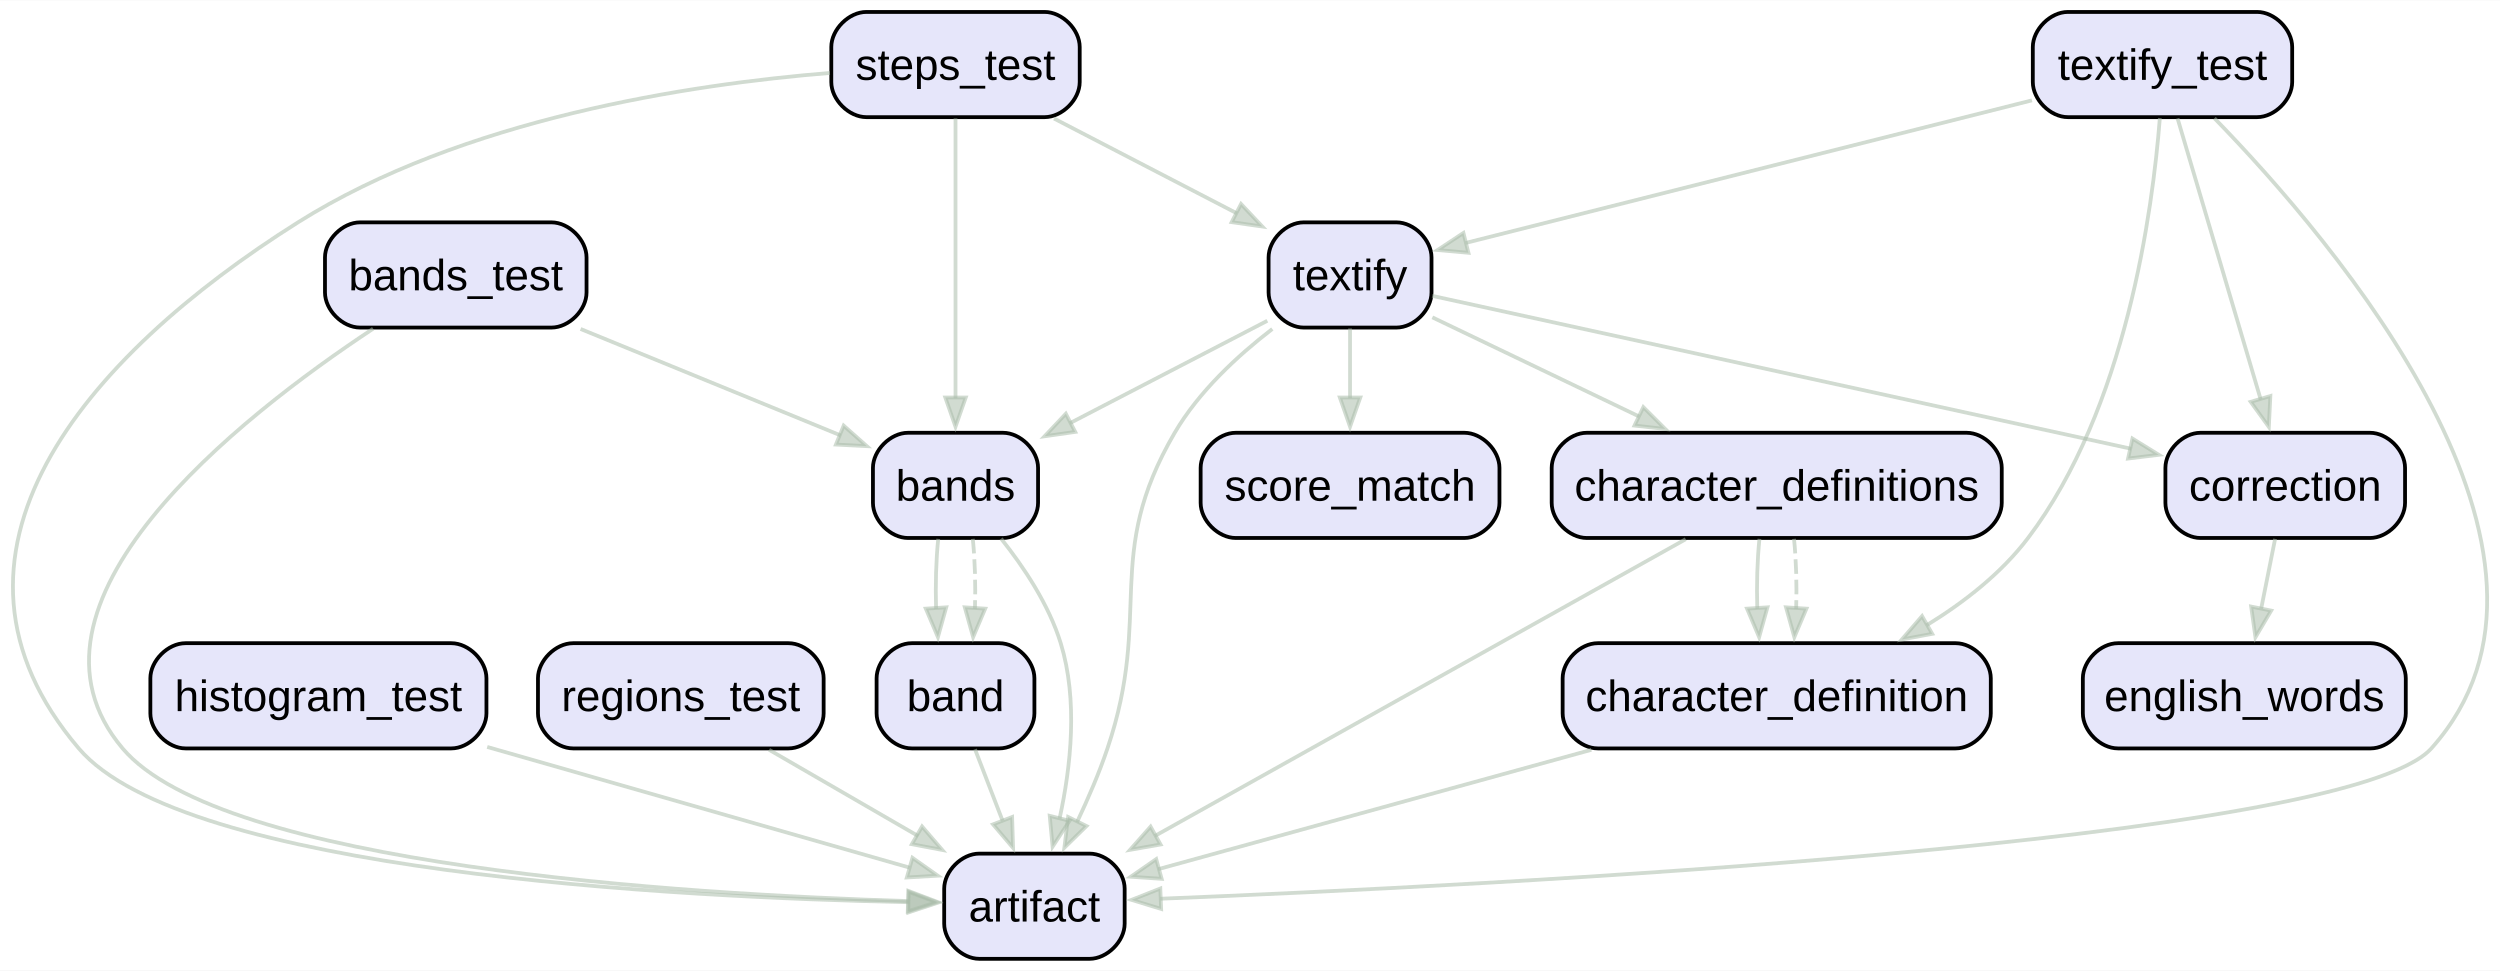
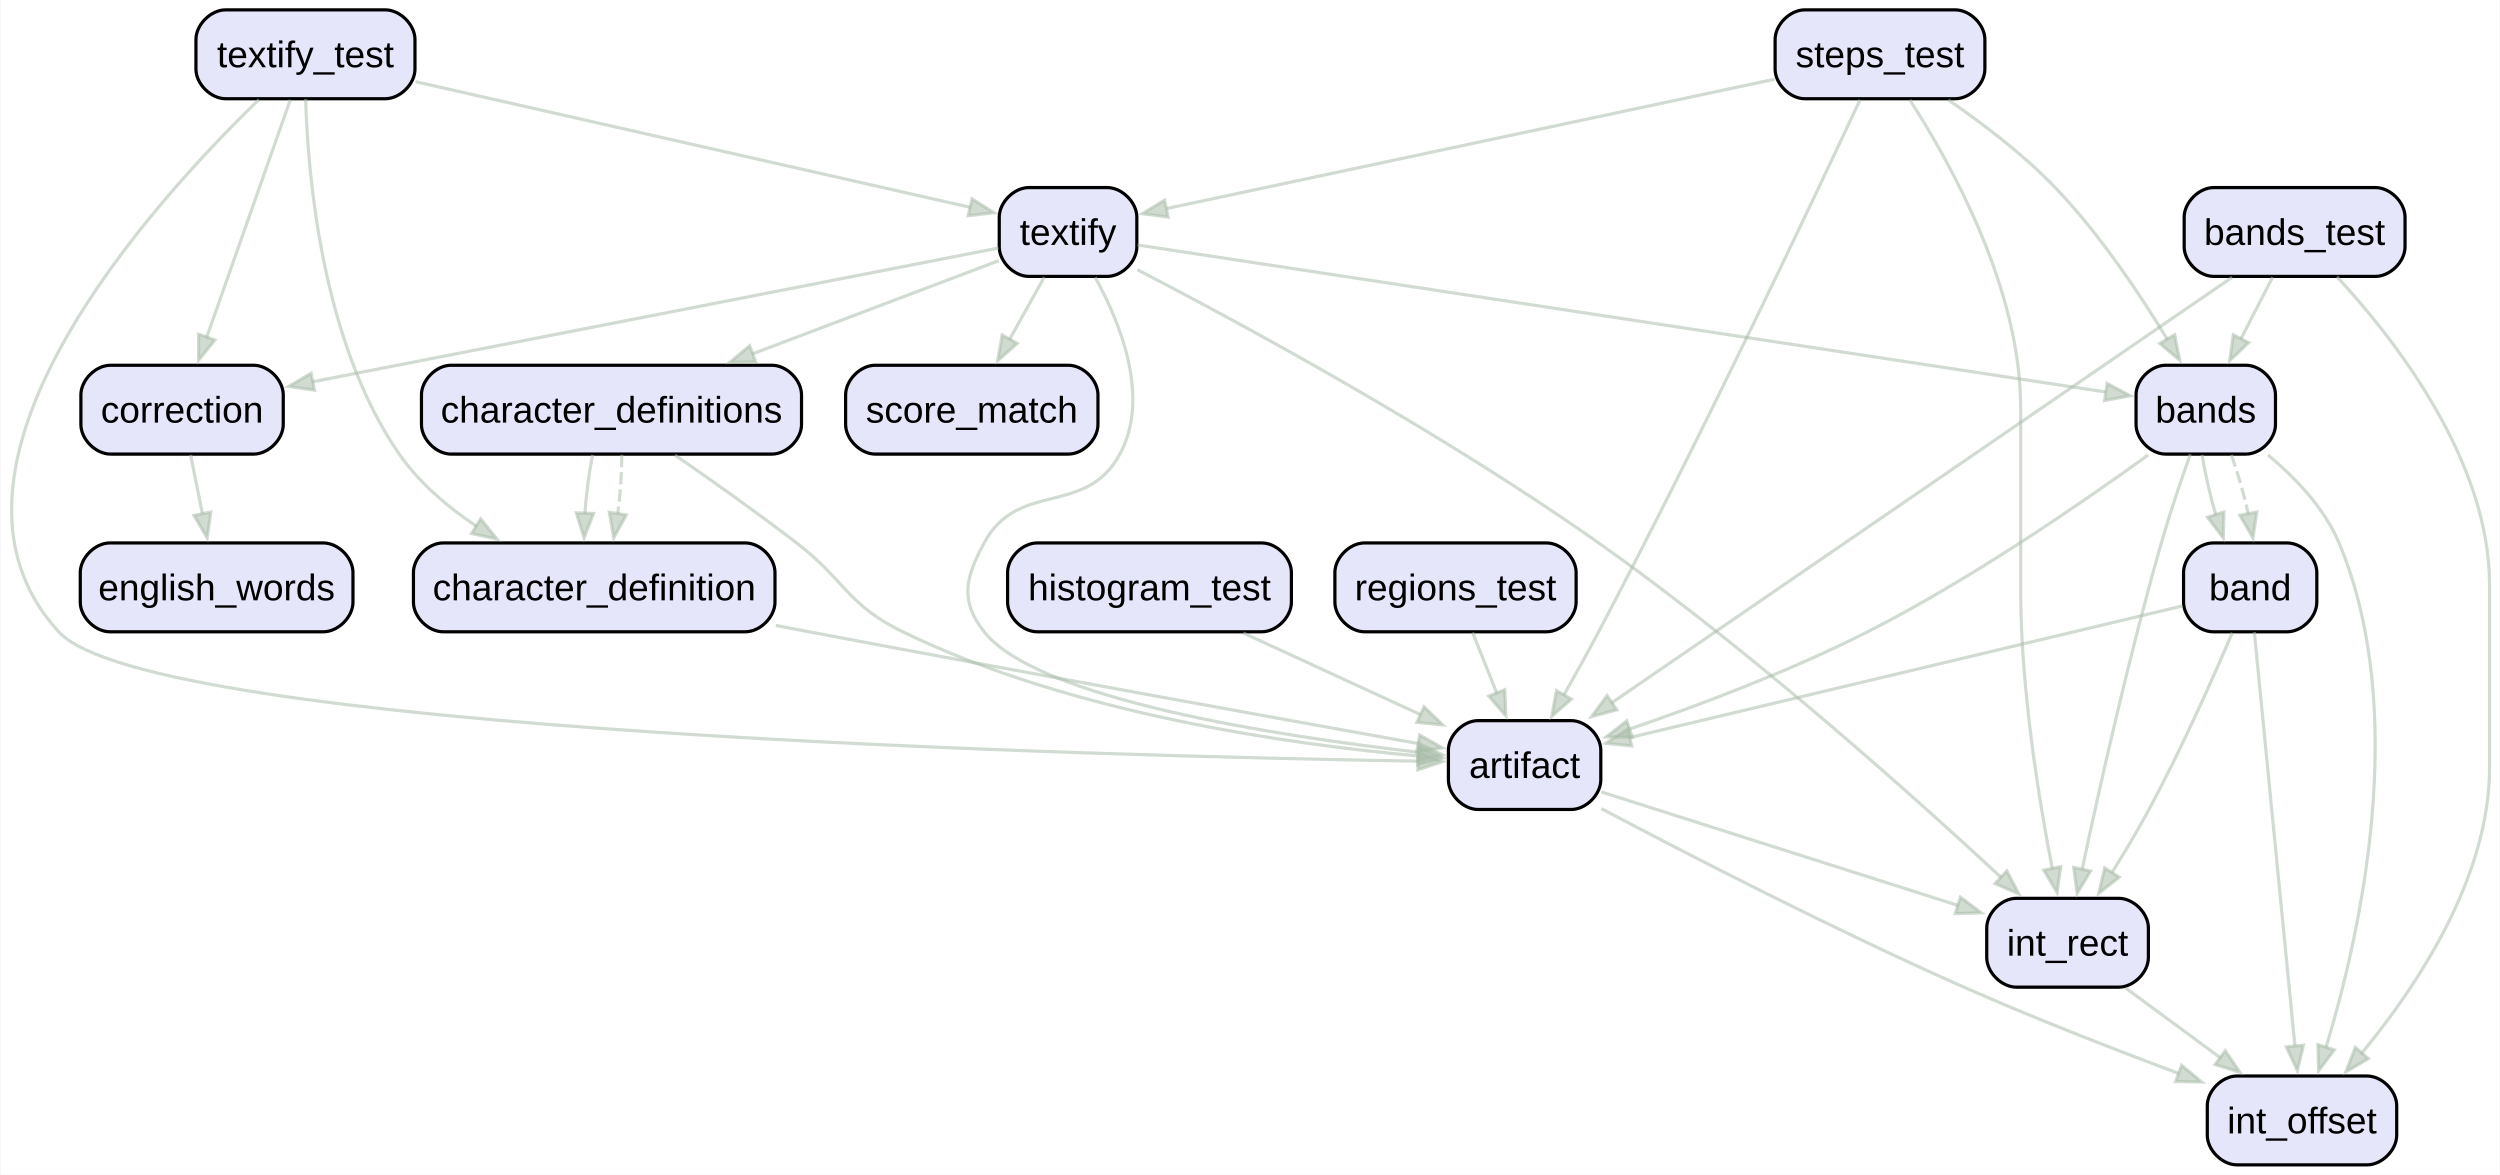
- <svg xmlns="http://www.w3.org/2000/svg" width="855pt" height="332pt" viewBox="0.00 0.00 855.44 332.00">
-   <g id="graph0" class="graph" transform="scale(1 1) rotate(0) translate(4 328)">
-     <polygon fill="white" stroke="none" points="-4,4 -4,-328 851.44,-328 851.44,4 -4,4" />
+ <svg xmlns="http://www.w3.org/2000/svg" width="1013pt" height="476pt" viewBox="0.00 0.00 1012.55 476.00">
+   <g id="graph0" class="graph" transform="scale(1 1) rotate(0) translate(4 472)">
+     <polygon fill="white" stroke="none" points="-4,4 -4,-472 1008.55,-472 1008.55,4 -4,4" />
    <g id="node1" class="node">
-       <path fill="Lavender" stroke="black" stroke-width="1.3" d="M768.33,-324C768.33,-324 703.58,-324 703.58,-324 697.58,-324 691.58,-318 691.58,-312 691.58,-312 691.58,-300 691.58,-300 691.58,-294 697.58,-288 703.58,-288 703.58,-288 768.33,-288 768.33,-288 774.33,-288 780.33,-294 780.33,-300 780.33,-300 780.33,-312 780.33,-312 780.33,-318 774.33,-324 768.33,-324" />
-       <text text-anchor="middle" x="735.95" y="-300.75" font-family="Arial" font-size="15.00">textify_test</text>
+       <path fill="Lavender" stroke="black" stroke-width="1.3" d="M151.92,-468C151.92,-468 87.17,-468 87.17,-468 81.17,-468 75.17,-462 75.17,-456 75.17,-456 75.17,-444 75.17,-444 75.17,-438 81.17,-432 87.17,-432 87.17,-432 151.92,-432 151.92,-432 157.92,-432 163.92,-438 163.92,-444 163.92,-444 163.92,-456 163.92,-456 163.92,-462 157.92,-468 151.92,-468" />
+       <text text-anchor="middle" x="119.55" y="-444.75" font-family="Arial" font-size="15.00">textify_test</text>
    </g>
    <g id="node7" class="node">
-       <path fill="Lavender" stroke="black" stroke-width="1.3" d="M368.83,-36C368.83,-36 331.08,-36 331.08,-36 325.08,-36 319.08,-30 319.08,-24 319.08,-24 319.08,-12 319.08,-12 319.08,-6 325.08,0 331.08,0 331.08,0 368.83,0 368.83,0 374.83,0 380.83,-6 380.83,-12 380.83,-12 380.83,-24 380.83,-24 380.83,-30 374.83,-36 368.83,-36" />
-       <text text-anchor="middle" x="349.95" y="-12.75" font-family="Arial" font-size="15.00">artifact</text>
+       <path fill="Lavender" stroke="black" stroke-width="1.3" d="M632.42,-180C632.42,-180 594.67,-180 594.67,-180 588.67,-180 582.67,-174 582.67,-168 582.67,-168 582.67,-156 582.67,-156 582.67,-150 588.67,-144 594.67,-144 594.67,-144 632.42,-144 632.42,-144 638.42,-144 644.42,-150 644.42,-156 644.42,-156 644.42,-168 644.42,-168 644.42,-174 638.42,-180 632.42,-180" />
+       <text text-anchor="middle" x="613.55" y="-156.75" font-family="Arial" font-size="15.00">artifact</text>
    </g>
    <g id="edge1" class="edge">
-       <path fill="none" stroke="#aabbaa" stroke-width="1.3" stroke-opacity="0.533" d="M753.72,-287.63C794.49,-245.75 886.84,-137.78 827.95,-72 799.17,-39.85 505.11,-25.06 393.03,-20.56" />
-       <polygon fill="#aabbaa" fill-opacity="0.533" stroke="#aabbaa" stroke-width="1.3" stroke-opacity="0.533" points="393.31,-17.07 383.18,-20.17 393.03,-24.06 393.31,-17.07" />
+       <path fill="none" stroke="#aabbaa" stroke-width="1.3" stroke-opacity="0.533" d="M100.71,-431.65C57.45,-389.81 -40.77,-281.93 19.55,-216 56.61,-175.48 440.2,-165.72 570.51,-163.57" />
+       <polygon fill="#aabbaa" fill-opacity="0.533" stroke="#aabbaa" stroke-width="1.3" stroke-opacity="0.533" points="570.4,-167.07 580.34,-163.41 570.29,-160.07 570.4,-167.07" />
    </g>
    <g id="node9" class="node">
-       <path fill="Lavender" stroke="black" stroke-width="1.3" d="M665.2,-108C665.2,-108 542.7,-108 542.7,-108 536.7,-108 530.7,-102 530.7,-96 530.7,-96 530.7,-84 530.7,-84 530.7,-78 536.7,-72 542.7,-72 542.7,-72 665.2,-72 665.2,-72 671.2,-72 677.2,-78 677.2,-84 677.2,-84 677.2,-96 677.2,-96 677.2,-102 671.2,-108 665.2,-108" />
-       <text text-anchor="middle" x="603.95" y="-84.75" font-family="Arial" font-size="15.00">character_definition</text>
+       <path fill="Lavender" stroke="black" stroke-width="1.3" d="M297.8,-252C297.8,-252 175.3,-252 175.3,-252 169.3,-252 163.3,-246 163.3,-240 163.3,-240 163.3,-228 163.3,-228 163.3,-222 169.3,-216 175.3,-216 175.3,-216 297.8,-216 297.8,-216 303.8,-216 309.8,-222 309.8,-228 309.8,-228 309.8,-240 309.8,-240 309.8,-246 303.8,-252 297.8,-252" />
+       <text text-anchor="middle" x="236.55" y="-228.75" font-family="Arial" font-size="15.00">character_definition</text>
    </g>
    <g id="edge2" class="edge">
-       <path fill="none" stroke="#aabbaa" stroke-width="1.3" stroke-opacity="0.533" d="M735.05,-287.69C732.59,-256.09 723.49,-188.26 689.95,-144 680.85,-131.98 668.15,-122.05 655.31,-114.17" />
-       <polygon fill="#aabbaa" fill-opacity="0.533" stroke="#aabbaa" stroke-width="1.3" stroke-opacity="0.533" points="657.16,-111.2 646.75,-109.26 653.68,-117.27 657.16,-111.2" />
+       <path fill="none" stroke="#aabbaa" stroke-width="1.3" stroke-opacity="0.533" d="M119.61,-431.85C120.53,-400.52 126.31,-333.09 157.55,-288 165.63,-276.33 177.19,-266.53 188.98,-258.65" />
+       <polygon fill="#aabbaa" fill-opacity="0.533" stroke="#aabbaa" stroke-width="1.3" stroke-opacity="0.533" points="190.56,-261.78 197.2,-253.52 186.86,-255.84 190.56,-261.78" />
+     </g>
+     <g id="node11" class="node">
+       <path fill="Lavender" stroke="black" stroke-width="1.3" d="M444.42,-396C444.42,-396 412.67,-396 412.67,-396 406.67,-396 400.67,-390 400.67,-384 400.67,-384 400.67,-372 400.67,-372 400.67,-366 406.67,-360 412.67,-360 412.67,-360 444.42,-360 444.42,-360 450.42,-360 456.42,-366 456.42,-372 456.42,-372 456.42,-384 456.42,-384 456.42,-390 450.42,-396 444.42,-396" />
+       <text text-anchor="middle" x="428.55" y="-372.75" font-family="Arial" font-size="15.00">textify</text>
+     </g>
+     <g id="edge4" class="edge">
+       <path fill="none" stroke="#aabbaa" stroke-width="1.3" stroke-opacity="0.533" d="M164.15,-438.9C224.53,-425.22 331.36,-401.02 389.01,-387.96" />
+       <polygon fill="#aabbaa" fill-opacity="0.533" stroke="#aabbaa" stroke-width="1.3" stroke-opacity="0.533" points="389.63,-391.4 398.61,-385.78 388.08,-384.58 389.63,-391.4" />
+     </g>
+     <g id="node13" class="node">
+       <path fill="Lavender" stroke="black" stroke-width="1.3" d="M98.55,-324C98.55,-324 40.55,-324 40.55,-324 34.55,-324 28.55,-318 28.55,-312 28.55,-312 28.55,-300 28.55,-300 28.55,-294 34.55,-288 40.55,-288 40.55,-288 98.55,-288 98.55,-288 104.55,-288 110.55,-294 110.55,-300 110.55,-300 110.55,-312 110.55,-312 110.55,-318 104.55,-324 98.55,-324" />
+       <text text-anchor="middle" x="69.55" y="-300.75" font-family="Arial" font-size="15.00">correction</text>
+     </g>
+     <g id="edge3" class="edge">
+       <path fill="none" stroke="#aabbaa" stroke-width="1.3" stroke-opacity="0.533" d="M113.42,-431.59C104.94,-407.5 89.53,-363.75 79.42,-335.03" />
+       <polygon fill="#aabbaa" fill-opacity="0.533" stroke="#aabbaa" stroke-width="1.3" stroke-opacity="0.533" points="82.85,-334.24 76.23,-325.97 76.25,-336.56 82.85,-334.24" />
+     </g>
+     <g id="node2" class="node">
+       <path fill="Lavender" stroke="black" stroke-width="1.3" d="M958.3,-396C958.3,-396 892.8,-396 892.8,-396 886.8,-396 880.8,-390 880.8,-384 880.8,-384 880.8,-372 880.8,-372 880.8,-366 886.8,-360 892.8,-360 892.8,-360 958.3,-360 958.3,-360 964.3,-360 970.3,-366 970.3,-372 970.3,-372 970.3,-384 970.3,-384 970.3,-390 964.3,-396 958.3,-396" />
+       <text text-anchor="middle" x="925.55" y="-372.75" font-family="Arial" font-size="15.00">bands_test</text>
+     </g>
+     <g id="edge5" class="edge">
+       <path fill="none" stroke="#aabbaa" stroke-width="1.3" stroke-opacity="0.533" d="M900.28,-359.67C844.78,-321.6 712.16,-230.64 648.63,-187.06" />
+       <polygon fill="#aabbaa" fill-opacity="0.533" stroke="#aabbaa" stroke-width="1.3" stroke-opacity="0.533" points="650.9,-184.38 640.67,-181.61 646.94,-190.15 650.9,-184.38" />
+     </g>
+     <g id="node15" class="node">
+       <path fill="Lavender" stroke="black" stroke-width="1.3" d="M954.92,-36C954.92,-36 902.17,-36 902.17,-36 896.17,-36 890.17,-30 890.17,-24 890.17,-24 890.17,-12 890.17,-12 890.17,-6 896.17,0 902.17,0 902.17,0 954.92,0 954.92,0 960.92,0 966.92,-6 966.92,-12 966.92,-12 966.92,-24 966.92,-24 966.92,-30 960.92,-36 954.92,-36" />
+       <text text-anchor="middle" x="928.55" y="-12.75" font-family="Arial" font-size="15.00">int_offset</text>
+     </g>
+     <g id="edge7" class="edge">
+       <path fill="none" stroke="#aabbaa" stroke-width="1.3" stroke-opacity="0.533" d="M942.69,-359.89C965.92,-334.8 1004.55,-285.5 1004.55,-235 1004.55,-235 1004.55,-235 1004.55,-161 1004.55,-116.23 974.81,-71.91 952.54,-44.99" />
+       <polygon fill="#aabbaa" fill-opacity="0.533" stroke="#aabbaa" stroke-width="1.3" stroke-opacity="0.533" points="955.48,-43.04 946.32,-37.72 950.16,-47.59 955.48,-43.04" />
+     </g>
+     <g id="node16" class="node">
+       <path fill="Lavender" stroke="black" stroke-width="1.3" d="M905.8,-324C905.8,-324 873.3,-324 873.3,-324 867.3,-324 861.3,-318 861.3,-312 861.3,-312 861.3,-300 861.3,-300 861.3,-294 867.3,-288 873.3,-288 873.3,-288 905.8,-288 905.8,-288 911.8,-288 917.8,-294 917.8,-300 917.8,-300 917.8,-312 917.8,-312 917.8,-318 911.8,-324 905.8,-324" />
+       <text text-anchor="middle" x="889.55" y="-300.75" font-family="Arial" font-size="15.00">bands</text>
+     </g>
+     <g id="edge6" class="edge">
+       <path fill="none" stroke="#aabbaa" stroke-width="1.3" stroke-opacity="0.533" d="M916.65,-359.7C912.77,-352.15 908.12,-343.12 903.78,-334.68" />
+       <polygon fill="#aabbaa" fill-opacity="0.533" stroke="#aabbaa" stroke-width="1.3" stroke-opacity="0.533" points="906.93,-333.15 899.24,-325.85 900.7,-336.35 906.93,-333.15" />
+     </g>
+     <g id="node3" class="node">
+       <path fill="Lavender" stroke="black" stroke-width="1.3" d="M507.05,-252C507.05,-252 416.05,-252 416.05,-252 410.05,-252 404.05,-246 404.05,-240 404.05,-240 404.05,-228 404.05,-228 404.05,-222 410.05,-216 416.05,-216 416.05,-216 507.05,-216 507.05,-216 513.05,-216 519.05,-222 519.05,-228 519.05,-228 519.05,-240 519.05,-240 519.05,-246 513.05,-252 507.05,-252" />
+       <text text-anchor="middle" x="461.55" y="-228.75" font-family="Arial" font-size="15.00">histogram_test</text>
+     </g>
+     <g id="edge8" class="edge">
+       <path fill="none" stroke="#aabbaa" stroke-width="1.3" stroke-opacity="0.533" d="M499.51,-215.52C521.43,-205.42 549.02,-192.71 571.58,-182.33" />
+       <polygon fill="#aabbaa" fill-opacity="0.533" stroke="#aabbaa" stroke-width="1.3" stroke-opacity="0.533" points="572.8,-185.62 580.42,-178.26 569.87,-179.26 572.8,-185.62" />
+     </g>
+     <g id="node4" class="node">
+       <path fill="Lavender" stroke="black" stroke-width="1.3" d="M622.42,-252C622.42,-252 548.67,-252 548.67,-252 542.67,-252 536.67,-246 536.67,-240 536.67,-240 536.67,-228 536.67,-228 536.67,-222 542.67,-216 548.67,-216 548.67,-216 622.42,-216 622.42,-216 628.42,-216 634.42,-222 634.42,-228 634.42,-228 634.42,-240 634.42,-240 634.42,-246 628.42,-252 622.42,-252" />
+       <text text-anchor="middle" x="585.55" y="-228.75" font-family="Arial" font-size="15.00">regions_test</text>
+     </g>
+     <g id="edge9" class="edge">
+       <path fill="none" stroke="#aabbaa" stroke-width="1.3" stroke-opacity="0.533" d="M592.47,-215.7C595.45,-208.24 599.02,-199.32 602.36,-190.97" />
+       <polygon fill="#aabbaa" fill-opacity="0.533" stroke="#aabbaa" stroke-width="1.3" stroke-opacity="0.533" points="605.51,-192.52 605.97,-181.93 599.01,-189.92 605.51,-192.52" />
+     </g>
+     <g id="node5" class="node">
+       <path fill="Lavender" stroke="black" stroke-width="1.3" d="M788.05,-468C788.05,-468 727.05,-468 727.05,-468 721.05,-468 715.05,-462 715.05,-456 715.05,-456 715.05,-444 715.05,-444 715.05,-438 721.05,-432 727.05,-432 727.05,-432 788.05,-432 788.05,-432 794.05,-432 800.05,-438 800.05,-444 800.05,-444 800.05,-456 800.05,-456 800.05,-462 794.05,-468 788.05,-468" />
+       <text text-anchor="middle" x="757.55" y="-444.75" font-family="Arial" font-size="15.00">steps_test</text>
+     </g>
+     <g id="edge10" class="edge">
+       <path fill="none" stroke="#aabbaa" stroke-width="1.3" stroke-opacity="0.533" d="M749.46,-431.58C731.27,-392.58 685.44,-295.48 643.55,-216 639.09,-207.55 634.04,-198.45 629.37,-190.23" />
+       <polygon fill="#aabbaa" fill-opacity="0.533" stroke="#aabbaa" stroke-width="1.3" stroke-opacity="0.533" points="632.52,-188.69 624.52,-181.75 626.45,-192.17 632.52,-188.69" />
    </g>
    <g id="node10" class="node">
-       <path fill="Lavender" stroke="black" stroke-width="1.3" d="M473.83,-252C473.83,-252 442.08,-252 442.08,-252 436.08,-252 430.08,-246 430.08,-240 430.08,-240 430.08,-228 430.08,-228 430.08,-222 436.08,-216 442.08,-216 442.08,-216 473.83,-216 473.83,-216 479.83,-216 485.83,-222 485.83,-228 485.83,-228 485.83,-240 485.83,-240 485.83,-246 479.83,-252 473.83,-252" />
-       <text text-anchor="middle" x="457.95" y="-228.75" font-family="Arial" font-size="15.00">textify</text>
-     </g>
-     <g id="edge4" class="edge">
-       <path fill="none" stroke="#aabbaa" stroke-width="1.3" stroke-opacity="0.533" d="M691.29,-293.75C637.72,-280.26 548.76,-257.86 497.55,-244.97" />
-       <polygon fill="#aabbaa" fill-opacity="0.533" stroke="#aabbaa" stroke-width="1.3" stroke-opacity="0.533" points="498.46,-241.59 487.91,-242.54 496.75,-248.38 498.46,-241.59" />
+       <path fill="Lavender" stroke="black" stroke-width="1.3" d="M854.3,-108C854.3,-108 812.8,-108 812.8,-108 806.8,-108 800.8,-102 800.8,-96 800.8,-96 800.8,-84 800.8,-84 800.8,-78 806.8,-72 812.8,-72 812.8,-72 854.3,-72 854.3,-72 860.3,-72 866.3,-78 866.3,-84 866.3,-84 866.3,-96 866.3,-96 866.3,-102 860.3,-108 854.3,-108" />
+       <text text-anchor="middle" x="833.55" y="-84.75" font-family="Arial" font-size="15.00">int_rect</text>
+     </g>
+     <g id="edge12" class="edge">
+       <path fill="none" stroke="#aabbaa" stroke-width="1.3" stroke-opacity="0.533" d="M769.64,-431.53C786.37,-405.59 814.55,-354.82 814.55,-307 814.55,-307 814.55,-307 814.55,-233 814.55,-193.57 821.83,-148.52 827.38,-119.93" />
+       <polygon fill="#aabbaa" fill-opacity="0.533" stroke="#aabbaa" stroke-width="1.3" stroke-opacity="0.533" points="830.77,-120.81 829.31,-110.32 823.91,-119.43 830.77,-120.81" />
+     </g>
+     <g id="edge13" class="edge">
+       <path fill="none" stroke="#aabbaa" stroke-width="1.3" stroke-opacity="0.533" d="M714.87,-439.92C650.81,-426.29 530.68,-400.73 468.35,-387.47" />
+       <polygon fill="#aabbaa" fill-opacity="0.533" stroke="#aabbaa" stroke-width="1.3" stroke-opacity="0.533" points="469.12,-384.05 458.61,-385.4 467.66,-390.9 469.12,-384.05" />
+     </g>
+     <g id="edge11" class="edge">
+       <path fill="none" stroke="#aabbaa" stroke-width="1.3" stroke-opacity="0.533" d="M785.2,-431.53C799.09,-422 815.65,-409.42 828.55,-396 846.44,-377.36 862.76,-352.97 874.01,-334.44" />
+       <polygon fill="#aabbaa" fill-opacity="0.533" stroke="#aabbaa" stroke-width="1.3" stroke-opacity="0.533" points="876.93,-336.37 879.02,-325.99 870.91,-332.81 876.93,-336.37" />
+     </g>
+     <g id="node6" class="node">
+       <path fill="Lavender" stroke="black" stroke-width="1.3" d="M922.55,-252C922.55,-252 892.55,-252 892.55,-252 886.55,-252 880.55,-246 880.55,-240 880.55,-240 880.55,-228 880.55,-228 880.55,-222 886.55,-216 892.55,-216 892.55,-216 922.55,-216 922.55,-216 928.55,-216 934.55,-222 934.55,-228 934.55,-228 934.55,-240 934.55,-240 934.55,-246 928.55,-252 922.55,-252" />
+       <text text-anchor="middle" x="907.55" y="-228.75" font-family="Arial" font-size="15.00">band</text>
+     </g>
+     <g id="edge14" class="edge">
+       <path fill="none" stroke="#aabbaa" stroke-width="1.3" stroke-opacity="0.533" d="M880.15,-226.48C828.7,-214.23 717.3,-187.7 656.04,-173.12" />
+       <polygon fill="#aabbaa" fill-opacity="0.533" stroke="#aabbaa" stroke-width="1.3" stroke-opacity="0.533" points="656.94,-169.73 646.4,-170.82 655.32,-176.54 656.94,-169.73" />
+     </g>
+     <g id="edge16" class="edge">
+       <path fill="none" stroke="#aabbaa" stroke-width="1.3" stroke-opacity="0.533" d="M900.31,-215.63C892.57,-197.46 879.62,-168.26 866.55,-144 861.97,-135.51 856.59,-126.51 851.51,-118.39" />
+       <polygon fill="#aabbaa" fill-opacity="0.533" stroke="#aabbaa" stroke-width="1.3" stroke-opacity="0.533" points="854.49,-116.56 846.17,-110 848.59,-120.31 854.49,-116.56" />
+     </g>
+     <g id="edge15" class="edge">
+       <path fill="none" stroke="#aabbaa" stroke-width="1.3" stroke-opacity="0.533" d="M909.23,-215.85C912.82,-179.3 921.25,-93.4 925.69,-48.11" />
+       <polygon fill="#aabbaa" fill-opacity="0.533" stroke="#aabbaa" stroke-width="1.3" stroke-opacity="0.533" points="929.17,-48.48 926.66,-38.19 922.2,-47.8 929.17,-48.48" />
+     </g>
+     <g id="edge18" class="edge">
+       <path fill="none" stroke="#aabbaa" stroke-width="1.3" stroke-opacity="0.533" d="M644.6,-151.12C682.36,-139.11 746.34,-118.75 789.26,-105.09" />
+       <polygon fill="#aabbaa" fill-opacity="0.533" stroke="#aabbaa" stroke-width="1.3" stroke-opacity="0.533" points="790.15,-108.48 798.62,-102.11 788.03,-101.81 790.15,-108.48" />
+     </g>
+     <g id="edge17" class="edge">
+       <path fill="none" stroke="#aabbaa" stroke-width="1.3" stroke-opacity="0.533" d="M644.63,-144.34C679.82,-125.73 739.09,-95.2 791.55,-72 819.99,-59.42 852.43,-46.8 878.59,-37.03" />
+       <polygon fill="#aabbaa" fill-opacity="0.533" stroke="#aabbaa" stroke-width="1.3" stroke-opacity="0.533" points="879.76,-40.33 887.92,-33.57 877.33,-33.77 879.76,-40.33" />
+     </g>
+     <g id="node8" class="node">
+       <path fill="Lavender" stroke="black" stroke-width="1.3" d="M428.67,-324C428.67,-324 350.42,-324 350.42,-324 344.42,-324 338.42,-318 338.42,-312 338.42,-312 338.42,-300 338.42,-300 338.42,-294 344.42,-288 350.42,-288 350.42,-288 428.67,-288 428.67,-288 434.67,-288 440.67,-294 440.67,-300 440.67,-300 440.67,-312 440.67,-312 440.67,-318 434.67,-324 428.67,-324" />
+       <text text-anchor="middle" x="389.55" y="-300.75" font-family="Arial" font-size="15.00">score_match</text>
+     </g>
+     <g id="edge19" class="edge">
+       <path fill="none" stroke="#aabbaa" stroke-width="1.3" stroke-opacity="0.533" d="M310.11,-218.56C314.65,-217.69 319.16,-216.83 323.55,-216 411.16,-199.43 513.83,-180.87 570.49,-170.7" />
+       <polygon fill="#aabbaa" fill-opacity="0.533" stroke="#aabbaa" stroke-width="1.3" stroke-opacity="0.533" points="571.04,-174.16 580.26,-168.95 569.8,-167.27 571.04,-174.16" />
+     </g>
+     <g id="edge20" class="edge">
+       <path fill="none" stroke="#aabbaa" stroke-width="1.3" stroke-opacity="0.533" d="M857.03,-71.7C868.68,-63.11 882.94,-52.61 895.65,-43.24" />
+       <polygon fill="#aabbaa" fill-opacity="0.533" stroke="#aabbaa" stroke-width="1.3" stroke-opacity="0.533" points="897.45,-46.26 903.42,-37.51 893.29,-40.63 897.45,-46.26" />
+     </g>
+     <g id="edge21" class="edge">
+       <path fill="none" stroke="#aabbaa" stroke-width="1.3" stroke-opacity="0.533" d="M439.53,-359.65C449.83,-340.99 461.93,-310.9 449.55,-288 435.65,-262.3 408.44,-277.7 394.55,-252 386.94,-237.93 384.65,-228.57 394.55,-216 416.06,-188.66 513.38,-173.73 570.79,-167.16" />
+       <polygon fill="#aabbaa" fill-opacity="0.533" stroke="#aabbaa" stroke-width="1.3" stroke-opacity="0.533" points="570.89,-170.67 580.44,-166.1 570.12,-163.71 570.89,-170.67" />
+     </g>
+     <g id="edge26" class="edge">
+       <path fill="none" stroke="#aabbaa" stroke-width="1.3" stroke-opacity="0.533" d="M418.91,-359.7C414.66,-352.07 409.56,-342.92 404.81,-334.4" />
+       <polygon fill="#aabbaa" fill-opacity="0.533" stroke="#aabbaa" stroke-width="1.3" stroke-opacity="0.533" points="407.96,-332.86 400.03,-325.82 401.84,-336.26 407.96,-332.86" />
+     </g>
+     <g id="edge25" class="edge">
+       <path fill="none" stroke="#aabbaa" stroke-width="1.3" stroke-opacity="0.533" d="M456.66,-362.71C498.66,-340.9 579.71,-297.08 643.55,-252 705.25,-208.43 771.22,-149.35 806.9,-116.22" />
+       <polygon fill="#aabbaa" fill-opacity="0.533" stroke="#aabbaa" stroke-width="1.3" stroke-opacity="0.533" points="808.93,-119.11 813.86,-109.72 804.16,-113.99 808.93,-119.11" />
    </g>
    <g id="node12" class="node">
-       <path fill="Lavender" stroke="black" stroke-width="1.3" d="M806.95,-180C806.95,-180 748.95,-180 748.95,-180 742.95,-180 736.95,-174 736.95,-168 736.95,-168 736.95,-156 736.95,-156 736.95,-150 742.95,-144 748.95,-144 748.95,-144 806.95,-144 806.95,-144 812.95,-144 818.95,-150 818.95,-156 818.95,-156 818.95,-168 818.95,-168 818.95,-174 812.95,-180 806.95,-180" />
-       <text text-anchor="middle" x="777.95" y="-156.75" font-family="Arial" font-size="15.00">correction</text>
-     </g>
-     <g id="edge3" class="edge">
-       <path fill="none" stroke="#aabbaa" stroke-width="1.3" stroke-opacity="0.533" d="M741.1,-287.59C748.2,-263.61 761.05,-220.14 769.55,-191.42" />
-       <polygon fill="#aabbaa" fill-opacity="0.533" stroke="#aabbaa" stroke-width="1.3" stroke-opacity="0.533" points="772.86,-192.58 772.34,-182 766.14,-190.59 772.86,-192.58" />
-     </g>
-     <g id="node2" class="node">
-       <path fill="Lavender" stroke="black" stroke-width="1.3" d="M184.7,-252C184.7,-252 119.2,-252 119.2,-252 113.2,-252 107.2,-246 107.2,-240 107.2,-240 107.2,-228 107.2,-228 107.2,-222 113.2,-216 119.2,-216 119.2,-216 184.7,-216 184.7,-216 190.7,-216 196.7,-222 196.7,-228 196.7,-228 196.7,-240 196.7,-240 196.7,-246 190.7,-252 184.7,-252" />
-       <text text-anchor="middle" x="151.95" y="-228.75" font-family="Arial" font-size="15.00">bands_test</text>
-     </g>
-     <g id="edge5" class="edge">
-       <path fill="none" stroke="#aabbaa" stroke-width="1.3" stroke-opacity="0.533" d="M123.67,-215.61C77.8,-185.3 -3.7,-121.32 37.95,-72 71.9,-31.81 229.65,-22.09 306.99,-19.74" />
-       <polygon fill="#aabbaa" fill-opacity="0.533" stroke="#aabbaa" stroke-width="1.3" stroke-opacity="0.533" points="306.81,-23.25 316.71,-19.48 306.62,-16.25 306.81,-23.25" />
+       <path fill="Lavender" stroke="black" stroke-width="1.3" d="M308.55,-324C308.55,-324 178.55,-324 178.55,-324 172.55,-324 166.55,-318 166.55,-312 166.55,-312 166.55,-300 166.55,-300 166.55,-294 172.55,-288 178.55,-288 178.55,-288 308.55,-288 308.55,-288 314.55,-288 320.55,-294 320.55,-300 320.55,-300 320.55,-312 320.55,-312 320.55,-318 314.55,-324 308.55,-324" />
+       <text text-anchor="middle" x="243.55" y="-300.75" font-family="Arial" font-size="15.00">character_definitions</text>
+     </g>
+     <g id="edge23" class="edge">
+       <path fill="none" stroke="#aabbaa" stroke-width="1.3" stroke-opacity="0.533" d="M400.45,-366.37C374.02,-356.37 333.67,-341.1 300.51,-328.55" />
+       <polygon fill="#aabbaa" fill-opacity="0.533" stroke="#aabbaa" stroke-width="1.3" stroke-opacity="0.533" points="302,-325.38 291.41,-325.11 299.52,-331.92 302,-325.38" />
+     </g>
+     <g id="edge24" class="edge">
+       <path fill="none" stroke="#aabbaa" stroke-width="1.3" stroke-opacity="0.533" d="M400.38,-371.51C340.4,-359.81 199.26,-332.29 122.13,-317.25" />
+       <polygon fill="#aabbaa" fill-opacity="0.533" stroke="#aabbaa" stroke-width="1.3" stroke-opacity="0.533" points="123.19,-313.89 112.71,-315.42 121.85,-320.77 123.19,-313.89" />
+     </g>
+     <g id="edge22" class="edge">
+       <path fill="none" stroke="#aabbaa" stroke-width="1.3" stroke-opacity="0.533" d="M456.69,-372.73C535.28,-360.79 757.32,-327.08 849.09,-313.14" />
+       <polygon fill="#aabbaa" fill-opacity="0.533" stroke="#aabbaa" stroke-width="1.3" stroke-opacity="0.533" points="849.58,-316.61 858.95,-311.65 848.53,-309.69 849.58,-316.61" />
+     </g>
+     <g id="edge27" class="edge">
+       <path fill="none" stroke="#aabbaa" stroke-width="1.3" stroke-opacity="0.533" d="M269.26,-287.6C283.92,-277.49 302.5,-264.35 318.55,-252 338.3,-236.8 339.13,-226.89 361.55,-216 430.05,-182.73 518.97,-170.27 570.8,-165.65" />
+       <polygon fill="#aabbaa" fill-opacity="0.533" stroke="#aabbaa" stroke-width="1.3" stroke-opacity="0.533" points="570.88,-169.16 580.56,-164.85 570.3,-162.18 570.88,-169.16" />
+     </g>
+     <g id="edge28" class="edge">
+       <path fill="none" stroke="#aabbaa" stroke-width="1.3" stroke-opacity="0.533" d="M235.9,-287.7C234.44,-280.49 233.33,-271.93 232.77,-263.82" />
+       <polygon fill="#aabbaa" fill-opacity="0.533" stroke="#aabbaa" stroke-width="1.3" stroke-opacity="0.533" points="236.28,-263.94 232.43,-254.07 229.28,-264.19 236.28,-263.94" />
+     </g>
+     <g id="edge29" class="edge">
+       <path fill="none" stroke="#aabbaa" stroke-width="1.3" stroke-dasharray="5,2" stroke-opacity="0.533" d="M247.73,-287.7C247.76,-280.49 247.15,-271.93 246.09,-263.82" />
+       <polygon fill="#aabbaa" fill-opacity="0.533" stroke="#aabbaa" stroke-width="1.3" stroke-opacity="0.533" points="249.55,-263.34 244.47,-254.05 242.65,-264.48 249.55,-263.34" />
    </g>
    <g id="node14" class="node">
-       <path fill="Lavender" stroke="black" stroke-width="1.3" d="M339.2,-180C339.2,-180 306.7,-180 306.7,-180 300.7,-180 294.7,-174 294.7,-168 294.7,-168 294.7,-156 294.7,-156 294.7,-150 300.7,-144 306.7,-144 306.7,-144 339.2,-144 339.2,-144 345.2,-144 351.2,-150 351.2,-156 351.2,-156 351.2,-168 351.2,-168 351.2,-174 345.2,-180 339.2,-180" />
-       <text text-anchor="middle" x="322.95" y="-156.75" font-family="Arial" font-size="15.00">bands</text>
-     </g>
-     <g id="edge6" class="edge">
-       <path fill="none" stroke="#aabbaa" stroke-width="1.3" stroke-opacity="0.533" d="M194.66,-215.52C221.93,-204.36 257.02,-189.99 283.61,-179.11" />
-       <polygon fill="#aabbaa" fill-opacity="0.533" stroke="#aabbaa" stroke-width="1.3" stroke-opacity="0.533" points="284.68,-182.45 292.61,-175.42 282.03,-175.97 284.68,-182.45" />
-     </g>
-     <g id="node3" class="node">
-       <path fill="Lavender" stroke="black" stroke-width="1.3" d="M150.45,-108C150.45,-108 59.45,-108 59.45,-108 53.45,-108 47.45,-102 47.45,-96 47.45,-96 47.45,-84 47.45,-84 47.45,-78 53.45,-72 59.45,-72 59.45,-72 150.45,-72 150.45,-72 156.45,-72 162.45,-78 162.45,-84 162.45,-84 162.45,-96 162.45,-96 162.45,-102 156.45,-108 150.45,-108" />
-       <text text-anchor="middle" x="104.95" y="-84.75" font-family="Arial" font-size="15.00">histogram_test</text>
-     </g>
-     <g id="edge7" class="edge">
-       <path fill="none" stroke="#aabbaa" stroke-width="1.3" stroke-opacity="0.533" d="M162.71,-72.5C207.03,-59.83 267.23,-42.63 307.28,-31.19" />
-       <polygon fill="#aabbaa" fill-opacity="0.533" stroke="#aabbaa" stroke-width="1.3" stroke-opacity="0.533" points="308.22,-34.56 316.87,-28.45 306.3,-27.83 308.22,-34.56" />
-     </g>
-     <g id="node4" class="node">
-       <path fill="Lavender" stroke="black" stroke-width="1.3" d="M265.83,-108C265.83,-108 192.08,-108 192.08,-108 186.08,-108 180.08,-102 180.08,-96 180.08,-96 180.08,-84 180.08,-84 180.08,-78 186.08,-72 192.08,-72 192.08,-72 265.83,-72 265.83,-72 271.83,-72 277.83,-78 277.83,-84 277.83,-84 277.83,-96 277.83,-96 277.83,-102 271.83,-108 265.83,-108" />
-       <text text-anchor="middle" x="228.95" y="-84.75" font-family="Arial" font-size="15.00">regions_test</text>
-     </g>
-     <g id="edge8" class="edge">
-       <path fill="none" stroke="#aabbaa" stroke-width="1.3" stroke-opacity="0.533" d="M259.18,-71.52C274.6,-62.6 293.55,-51.63 310.14,-42.03" />
-       <polygon fill="#aabbaa" fill-opacity="0.533" stroke="#aabbaa" stroke-width="1.3" stroke-opacity="0.533" points="311.51,-45.28 318.42,-37.25 308.01,-39.22 311.51,-45.28" />
-     </g>
-     <g id="node5" class="node">
-       <path fill="Lavender" stroke="black" stroke-width="1.3" d="M353.45,-324C353.45,-324 292.45,-324 292.45,-324 286.45,-324 280.45,-318 280.45,-312 280.45,-312 280.45,-300 280.45,-300 280.45,-294 286.45,-288 292.45,-288 292.45,-288 353.45,-288 353.45,-288 359.45,-288 365.45,-294 365.45,-300 365.45,-300 365.45,-312 365.45,-312 365.45,-318 359.45,-324 353.45,-324" />
-       <text text-anchor="middle" x="322.95" y="-300.75" font-family="Arial" font-size="15.00">steps_test</text>
-     </g>
-     <g id="edge9" class="edge">
-       <path fill="none" stroke="#aabbaa" stroke-width="1.3" stroke-opacity="0.533" d="M279.98,-303.12C232.2,-299.25 154.33,-287.5 97.95,-252 24.62,-205.82 -33.21,-138 22.95,-72 58.98,-29.66 227.08,-21.04 307.23,-19.36" />
-       <polygon fill="#aabbaa" fill-opacity="0.533" stroke="#aabbaa" stroke-width="1.3" stroke-opacity="0.533" points="306.95,-22.87 316.88,-19.19 306.82,-15.87 306.95,-22.87" />
-     </g>
-     <g id="edge11" class="edge">
-       <path fill="none" stroke="#aabbaa" stroke-width="1.3" stroke-opacity="0.533" d="M356.67,-287.52C375.65,-277.68 399.43,-265.35 419.18,-255.11" />
-       <polygon fill="#aabbaa" fill-opacity="0.533" stroke="#aabbaa" stroke-width="1.3" stroke-opacity="0.533" points="420.66,-258.28 427.93,-250.57 417.44,-252.07 420.66,-258.28" />
-     </g>
-     <g id="edge10" class="edge">
-       <path fill="none" stroke="#aabbaa" stroke-width="1.3" stroke-opacity="0.533" d="M322.95,-287.59C322.95,-263.72 322.95,-220.53 322.95,-191.8" />
-       <polygon fill="#aabbaa" fill-opacity="0.533" stroke="#aabbaa" stroke-width="1.3" stroke-opacity="0.533" points="326.46,-192.08 322.95,-182.08 319.46,-192.08 326.46,-192.08" />
-     </g>
-     <g id="node6" class="node">
-       <path fill="Lavender" stroke="black" stroke-width="1.3" d="M337.95,-108C337.95,-108 307.95,-108 307.95,-108 301.95,-108 295.95,-102 295.95,-96 295.95,-96 295.95,-84 295.95,-84 295.95,-78 301.95,-72 307.95,-72 307.95,-72 337.95,-72 337.95,-72 343.95,-72 349.95,-78 349.95,-84 349.95,-84 349.95,-96 349.95,-96 349.95,-102 343.95,-108 337.95,-108" />
-       <text text-anchor="middle" x="322.95" y="-84.75" font-family="Arial" font-size="15.00">band</text>
-     </g>
-     <g id="edge12" class="edge">
-       <path fill="none" stroke="#aabbaa" stroke-width="1.3" stroke-opacity="0.533" d="M329.63,-71.7C332.47,-64.32 335.87,-55.52 339.06,-47.25" />
-       <polygon fill="#aabbaa" fill-opacity="0.533" stroke="#aabbaa" stroke-width="1.3" stroke-opacity="0.533" points="342.32,-48.53 342.65,-37.94 335.79,-46.01 342.32,-48.53" />
-     </g>
-     <g id="node8" class="node">
-       <path fill="Lavender" stroke="black" stroke-width="1.3" d="M497.08,-180C497.08,-180 418.83,-180 418.83,-180 412.83,-180 406.83,-174 406.83,-168 406.83,-168 406.83,-156 406.83,-156 406.83,-150 412.83,-144 418.83,-144 418.83,-144 497.08,-144 497.08,-144 503.08,-144 509.08,-150 509.08,-156 509.08,-156 509.08,-168 509.08,-168 509.08,-174 503.08,-180 497.08,-180" />
-       <text text-anchor="middle" x="457.95" y="-156.75" font-family="Arial" font-size="15.00">score_match</text>
-     </g>
-     <g id="edge13" class="edge">
-       <path fill="none" stroke="#aabbaa" stroke-width="1.3" stroke-opacity="0.533" d="M540.52,-71.52C494.24,-58.76 432.8,-41.83 392.36,-30.69" />
-       <polygon fill="#aabbaa" fill-opacity="0.533" stroke="#aabbaa" stroke-width="1.3" stroke-opacity="0.533" points="393.49,-27.37 382.92,-28.09 391.63,-34.12 393.49,-27.37" />
-     </g>
-     <g id="edge14" class="edge">
-       <path fill="none" stroke="#aabbaa" stroke-width="1.3" stroke-opacity="0.533" d="M431.35,-215.51C419.39,-206.32 406.16,-194.04 397.95,-180 373.21,-137.62 390.64,-118.5 374.95,-72 372.13,-63.61 368.33,-54.81 364.56,-46.83" />
-       <polygon fill="#aabbaa" fill-opacity="0.533" stroke="#aabbaa" stroke-width="1.3" stroke-opacity="0.533" points="367.77,-45.43 360.2,-38.01 361.49,-48.53 367.77,-45.43" />
-     </g>
-     <g id="edge18" class="edge">
-       <path fill="none" stroke="#aabbaa" stroke-width="1.3" stroke-opacity="0.533" d="M457.95,-215.7C457.95,-208.49 457.95,-199.93 457.95,-191.82" />
-       <polygon fill="#aabbaa" fill-opacity="0.533" stroke="#aabbaa" stroke-width="1.3" stroke-opacity="0.533" points="461.46,-192.07 457.95,-182.07 454.46,-192.07 461.46,-192.07" />
-     </g>
-     <g id="node11" class="node">
-       <path fill="Lavender" stroke="black" stroke-width="1.3" d="M668.95,-180C668.95,-180 538.95,-180 538.95,-180 532.95,-180 526.95,-174 526.95,-168 526.95,-168 526.95,-156 526.95,-156 526.95,-150 532.95,-144 538.95,-144 538.95,-144 668.95,-144 668.95,-144 674.95,-144 680.95,-150 680.95,-156 680.95,-156 680.95,-168 680.95,-168 680.95,-174 674.95,-180 668.95,-180" />
-       <text text-anchor="middle" x="603.95" y="-156.75" font-family="Arial" font-size="15.00">character_definitions</text>
-     </g>
-     <g id="edge16" class="edge">
-       <path fill="none" stroke="#aabbaa" stroke-width="1.3" stroke-opacity="0.533" d="M486.11,-219.5C506.13,-209.9 533.52,-196.77 556.85,-185.58" />
-       <polygon fill="#aabbaa" fill-opacity="0.533" stroke="#aabbaa" stroke-width="1.3" stroke-opacity="0.533" points="558.31,-188.77 565.81,-181.29 555.28,-182.46 558.31,-188.77" />
-     </g>
-     <g id="edge17" class="edge">
-       <path fill="none" stroke="#aabbaa" stroke-width="1.3" stroke-opacity="0.533" d="M486.07,-226.85C539.56,-215.15 656.72,-189.52 725.23,-174.53" />
-       <polygon fill="#aabbaa" fill-opacity="0.533" stroke="#aabbaa" stroke-width="1.3" stroke-opacity="0.533" points="725.67,-178.02 734.69,-172.46 724.17,-171.18 725.67,-178.02" />
-     </g>
-     <g id="edge15" class="edge">
-       <path fill="none" stroke="#aabbaa" stroke-width="1.3" stroke-opacity="0.533" d="M429.65,-218.33C410.08,-208.17 383.77,-194.53 362.17,-183.33" />
-       <polygon fill="#aabbaa" fill-opacity="0.533" stroke="#aabbaa" stroke-width="1.3" stroke-opacity="0.533" points="363.92,-180.3 353.43,-178.8 360.7,-186.51 363.92,-180.3" />
-     </g>
-     <g id="edge19" class="edge">
-       <path fill="none" stroke="#aabbaa" stroke-width="1.3" stroke-opacity="0.533" d="M572.81,-143.59C527.17,-118.08 442.06,-70.49 391.25,-42.09" />
-       <polygon fill="#aabbaa" fill-opacity="0.533" stroke="#aabbaa" stroke-width="1.3" stroke-opacity="0.533" points="393.11,-39.12 382.67,-37.29 389.7,-45.23 393.11,-39.12" />
-     </g>
-     <g id="edge20" class="edge">
-       <path fill="none" stroke="#aabbaa" stroke-width="1.3" stroke-opacity="0.533" d="M598.04,-143.7C597.3,-136.49 597.05,-127.93 597.3,-119.82" />
-       <polygon fill="#aabbaa" fill-opacity="0.533" stroke="#aabbaa" stroke-width="1.3" stroke-opacity="0.533" points="600.78,-120.27 597.93,-110.07 593.79,-119.82 600.78,-120.27" />
-     </g>
-     <g id="edge21" class="edge">
-       <path fill="none" stroke="#aabbaa" stroke-width="1.3" stroke-dasharray="5,2" stroke-opacity="0.533" d="M609.87,-143.7C610.61,-136.49 610.86,-127.93 610.61,-119.82" />
-       <polygon fill="#aabbaa" fill-opacity="0.533" stroke="#aabbaa" stroke-width="1.3" stroke-opacity="0.533" points="614.12,-119.82 609.98,-110.07 607.13,-120.27 614.12,-119.82" />
-     </g>
-     <g id="node13" class="node">
-       <path fill="Lavender" stroke="black" stroke-width="1.3" d="M807.2,-108C807.2,-108 720.7,-108 720.7,-108 714.7,-108 708.7,-102 708.7,-96 708.7,-96 708.7,-84 708.7,-84 708.7,-78 714.7,-72 720.7,-72 720.7,-72 807.2,-72 807.2,-72 813.2,-72 819.2,-78 819.2,-84 819.2,-84 819.2,-96 819.2,-96 819.2,-102 813.2,-108 807.2,-108" />
-       <text text-anchor="middle" x="763.95" y="-84.75" font-family="Arial" font-size="15.00">english_words</text>
-     </g>
-     <g id="edge22" class="edge">
-       <path fill="none" stroke="#aabbaa" stroke-width="1.3" stroke-opacity="0.533" d="M774.49,-143.7C773.05,-136.49 771.34,-127.93 769.72,-119.82" />
-       <polygon fill="#aabbaa" fill-opacity="0.533" stroke="#aabbaa" stroke-width="1.3" stroke-opacity="0.533" points="773.15,-119.15 767.76,-110.03 766.29,-120.53 773.15,-119.15" />
-     </g>
-     <g id="edge24" class="edge">
-       <path fill="none" stroke="#aabbaa" stroke-width="1.3" stroke-opacity="0.533" d="M317.04,-143.7C316.3,-136.49 316.05,-127.93 316.3,-119.82" />
-       <polygon fill="#aabbaa" fill-opacity="0.533" stroke="#aabbaa" stroke-width="1.3" stroke-opacity="0.533" points="319.78,-120.27 316.93,-110.07 312.79,-119.82 319.78,-120.27" />
-     </g>
-     <g id="edge25" class="edge">
-       <path fill="none" stroke="#aabbaa" stroke-width="1.3" stroke-dasharray="5,2" stroke-opacity="0.533" d="M328.87,-143.7C329.61,-136.49 329.86,-127.93 329.61,-119.82" />
-       <polygon fill="#aabbaa" fill-opacity="0.533" stroke="#aabbaa" stroke-width="1.3" stroke-opacity="0.533" points="333.12,-119.82 328.98,-110.07 326.13,-120.27 333.12,-119.82" />
-     </g>
-     <g id="edge23" class="edge">
-       <path fill="none" stroke="#aabbaa" stroke-width="1.3" stroke-opacity="0.533" d="M338.56,-143.77C346.33,-134.03 354.9,-121.18 358.95,-108 364.93,-88.56 362.44,-65.71 358.57,-48.03" />
-       <polygon fill="#aabbaa" fill-opacity="0.533" stroke="#aabbaa" stroke-width="1.3" stroke-opacity="0.533" points="361.98,-47.23 356.17,-38.37 355.19,-48.92 361.98,-47.23" />
+       <path fill="Lavender" stroke="black" stroke-width="1.3" d="M126.8,-252C126.8,-252 40.3,-252 40.3,-252 34.3,-252 28.3,-246 28.3,-240 28.3,-240 28.3,-228 28.3,-228 28.3,-222 34.3,-216 40.3,-216 40.3,-216 126.8,-216 126.8,-216 132.8,-216 138.8,-222 138.8,-228 138.8,-228 138.8,-240 138.8,-240 138.8,-246 132.8,-252 126.8,-252" />
+       <text text-anchor="middle" x="83.55" y="-228.75" font-family="Arial" font-size="15.00">english_words</text>
+     </g>
+     <g id="edge30" class="edge">
+       <path fill="none" stroke="#aabbaa" stroke-width="1.3" stroke-opacity="0.533" d="M73.01,-287.7C74.45,-280.49 76.16,-271.93 77.78,-263.82" />
+       <polygon fill="#aabbaa" fill-opacity="0.533" stroke="#aabbaa" stroke-width="1.3" stroke-opacity="0.533" points="81.21,-264.53 79.74,-254.03 74.35,-263.15 81.21,-264.53" />
+     </g>
+     <g id="edge32" class="edge">
+       <path fill="none" stroke="#aabbaa" stroke-width="1.3" stroke-opacity="0.533" d="M888.08,-287.7C889.22,-280.32 891.24,-271.52 893.65,-263.25" />
+       <polygon fill="#aabbaa" fill-opacity="0.533" stroke="#aabbaa" stroke-width="1.3" stroke-opacity="0.533" points="896.9,-264.57 896.65,-253.98 890.24,-262.41 896.9,-264.57" />
+     </g>
+     <g id="edge35" class="edge">
+       <path fill="none" stroke="#aabbaa" stroke-width="1.3" stroke-dasharray="5,2" stroke-opacity="0.533" d="M899.91,-287.7C902.51,-280.49 904.96,-271.93 906.79,-263.82" />
+       <polygon fill="#aabbaa" fill-opacity="0.533" stroke="#aabbaa" stroke-width="1.3" stroke-opacity="0.533" points="910.22,-264.52 908.67,-254.04 903.35,-263.2 910.22,-264.52" />
+     </g>
+     <g id="edge31" class="edge">
+       <path fill="none" stroke="#aabbaa" stroke-width="1.3" stroke-opacity="0.533" d="M866.22,-287.64C839.66,-268.42 794.52,-237.33 752.55,-216 721.18,-200.06 683.84,-186.08 655.76,-176.48" />
+       <polygon fill="#aabbaa" fill-opacity="0.533" stroke="#aabbaa" stroke-width="1.3" stroke-opacity="0.533" points="657.18,-173.27 646.58,-173.4 654.95,-179.9 657.18,-173.27" />
+     </g>
+     <g id="edge34" class="edge">
+       <path fill="none" stroke="#aabbaa" stroke-width="1.3" stroke-opacity="0.533" d="M883.29,-287.95C879.62,-277.62 875.03,-264.14 871.55,-252 858.39,-206.19 846.32,-152.11 839.46,-119.73" />
+       <polygon fill="#aabbaa" fill-opacity="0.533" stroke="#aabbaa" stroke-width="1.3" stroke-opacity="0.533" points="842.89,-119.05 837.42,-109.98 836.04,-120.49 842.89,-119.05" />
+     </g>
+     <g id="edge33" class="edge">
+       <path fill="none" stroke="#aabbaa" stroke-width="1.3" stroke-opacity="0.533" d="M914.76,-287.63C925.81,-278.46 937.6,-266.17 943.55,-252 972.43,-183.18 952.01,-92.83 938.26,-47.52" />
+       <polygon fill="#aabbaa" fill-opacity="0.533" stroke="#aabbaa" stroke-width="1.3" stroke-opacity="0.533" points="941.64,-46.59 935.29,-38.12 934.97,-48.71 941.64,-46.59" />
    </g>
  </g>
</svg>
